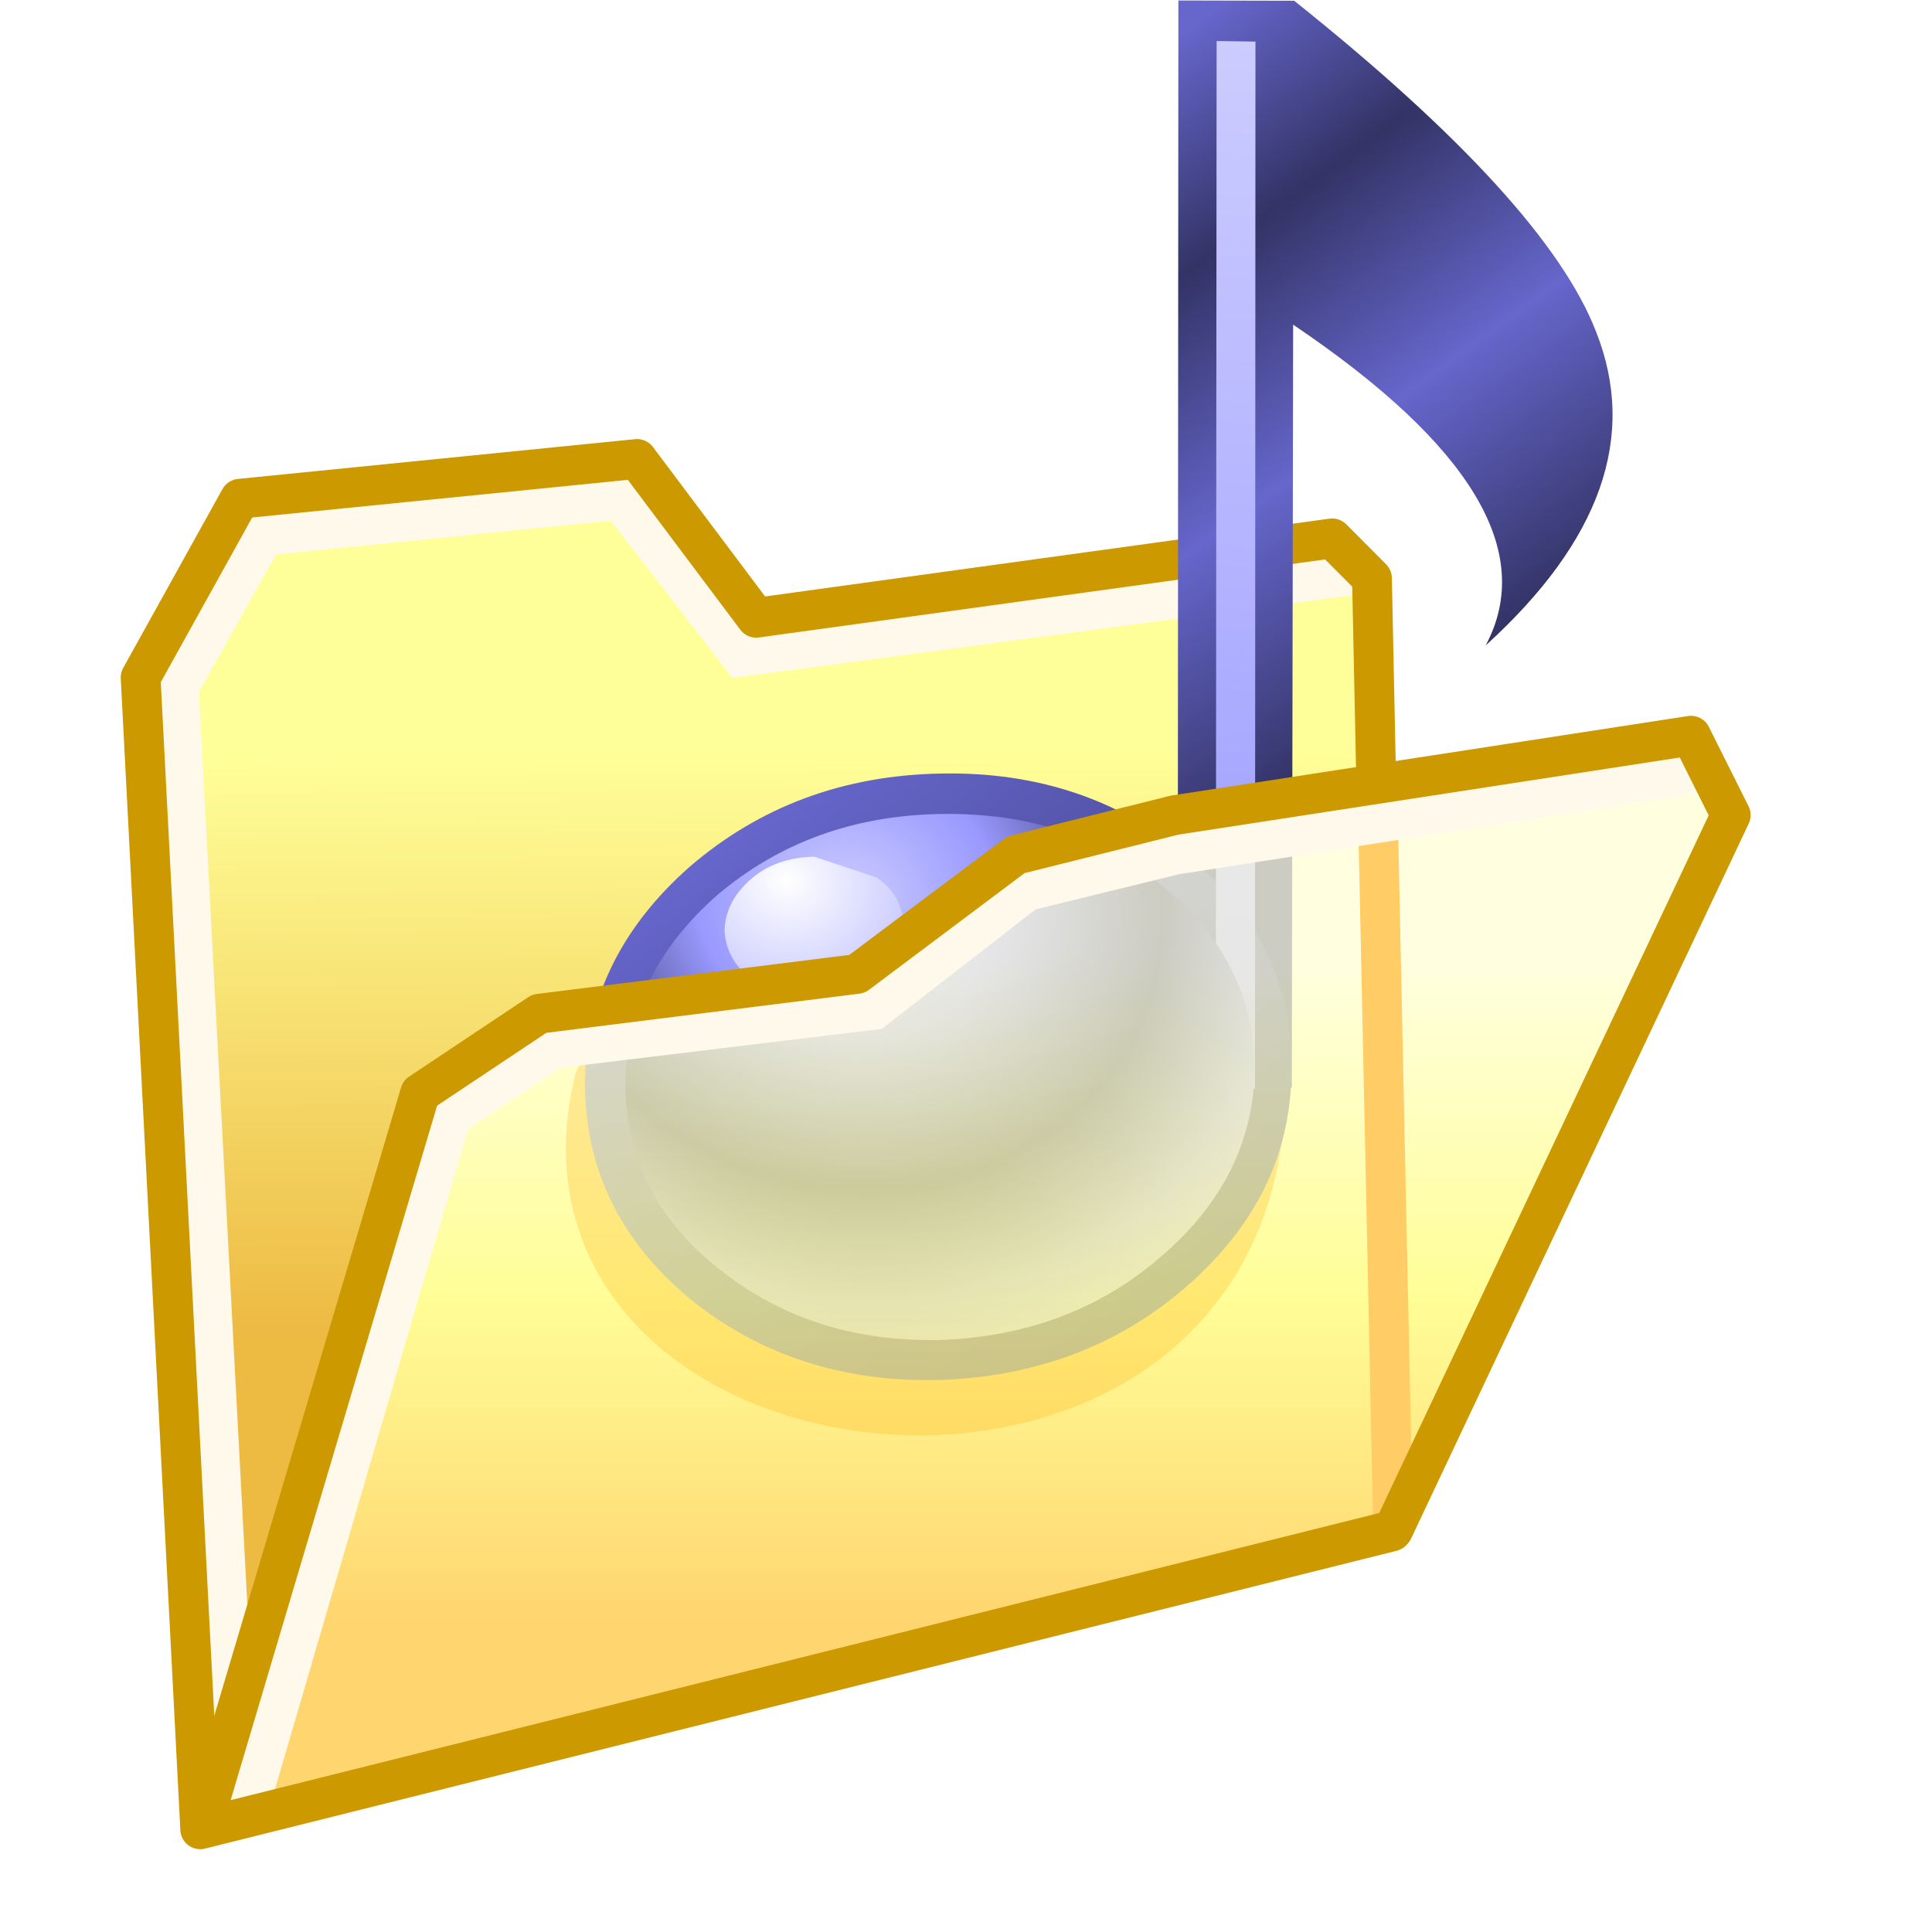
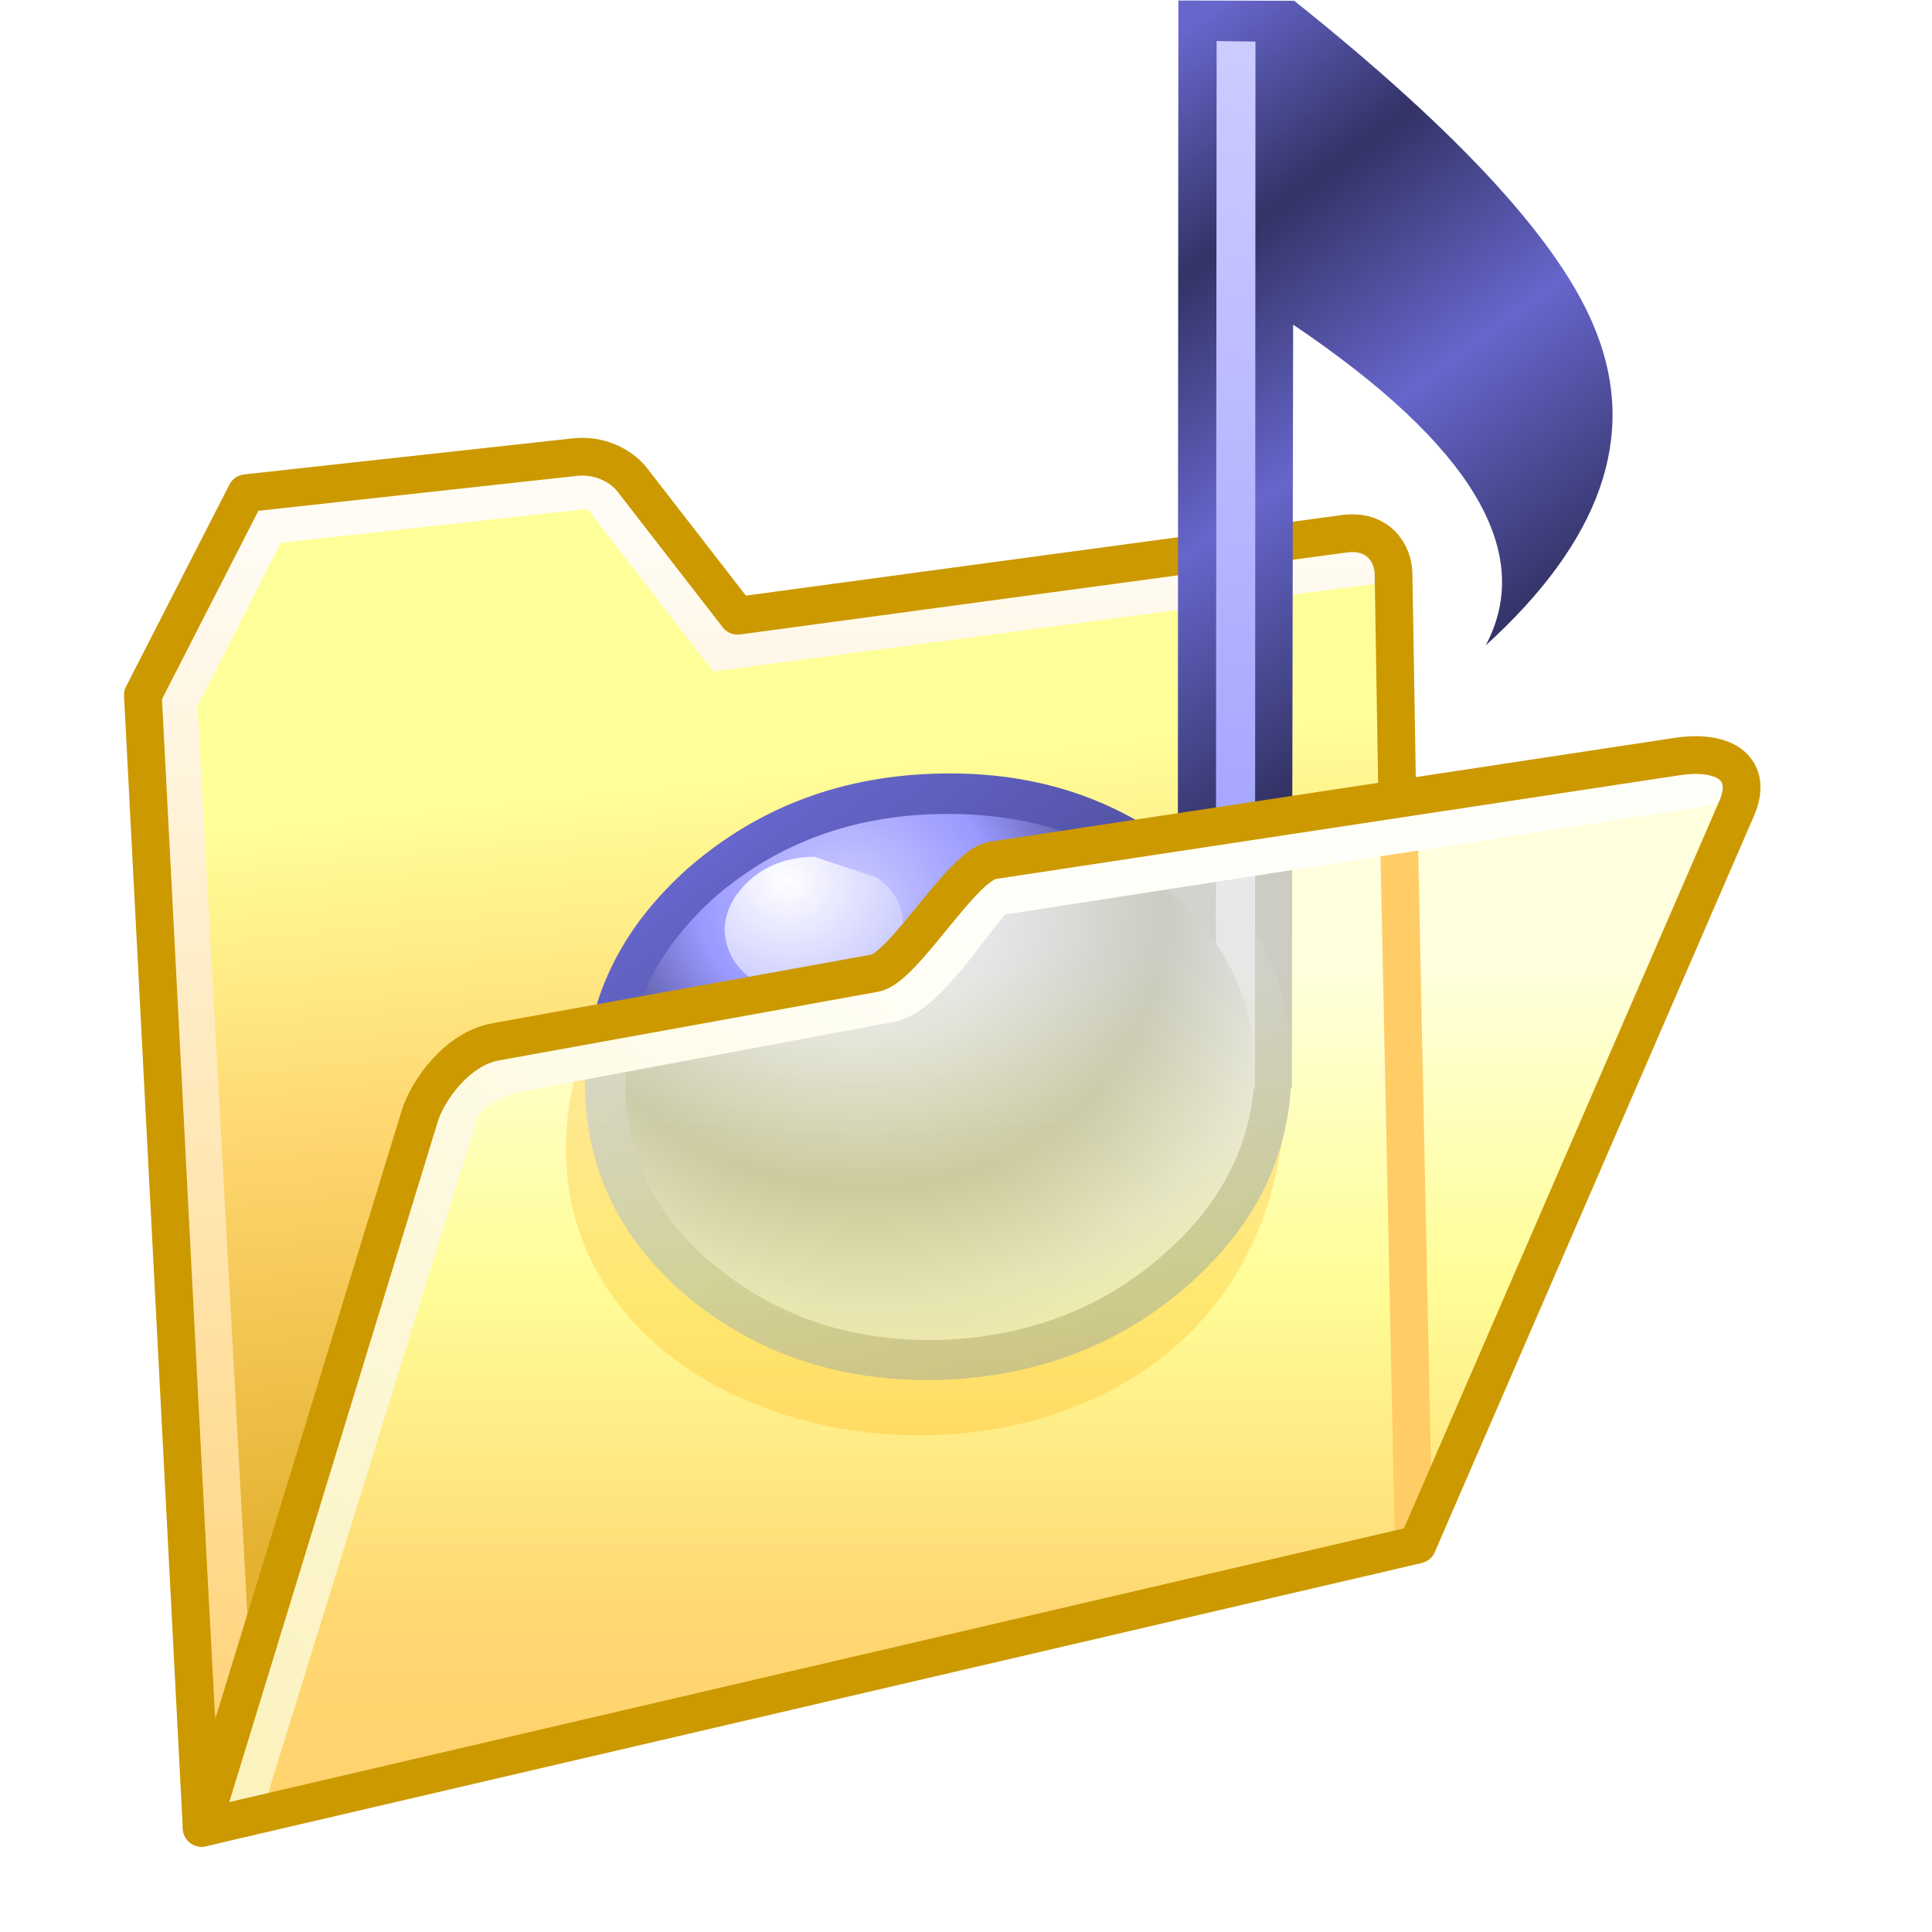
<svg xmlns="http://www.w3.org/2000/svg" xmlns:xlink="http://www.w3.org/1999/xlink" version="1.1" viewBox="0 0 256 256" id="svg96">
  <defs id="defs58">
    <linearGradient id="gradient7-7" x1="-819.2" x2="819.2" gradientTransform="matrix(0.0049742,0.0037571,0.003466,-0.0046038,2.9381,-2.3366)" gradientUnits="userSpaceOnUse">
      <stop stop-color="#66c" offset="0" id="stop2" />
      <stop stop-color="#336" offset=".208" id="stop4" />
      <stop stop-color="#66c" offset=".447" id="stop6" />
      <stop stop-color="#336" offset=".71" id="stop8" />
      <stop stop-color="#336" offset="1" id="stop10" />
    </linearGradient>
    <linearGradient id="gradient8-3" x1="-819.2" x2="819.2" gradientTransform="matrix(-0.0033338,-0.0025135,-0.0027781,0.0037042,1.0992,4.1457)" gradientUnits="userSpaceOnUse">
      <stop stop-color="#336" offset="0" id="stop13" />
      <stop stop-color="#66c" offset="1" id="stop15" />
    </linearGradient>
    <linearGradient id="gradient9-9" x1="-819.2" x2="819.2" gradientTransform="matrix(-0.0014023,-0.0072231,-4.2333e-4,7.9375e-5,2.8322,-2.416)" gradientUnits="userSpaceOnUse">
      <stop stop-color="#99f" offset="0" id="stop18" />
      <stop stop-color="#ccf" offset="1" id="stop20" />
    </linearGradient>
    <radialGradient id="gradient10-6" cx="0" cy="0" r="819.2" gradientTransform="matrix(0.0068262,0,0,0.0067998,-0.27661,2.4127)" gradientUnits="userSpaceOnUse">
      <stop stop-color="#ccf" offset="0" id="stop23" />
      <stop stop-color="#99f" offset=".286" id="stop25" />
      <stop stop-color="#336" offset=".596" id="stop27" />
      <stop stop-color="#99f" offset=".827" id="stop29" />
      <stop stop-color="#ccf" offset="1" id="stop31" />
    </radialGradient>
    <radialGradient id="gradient11-4" cx="0" cy="0" r="819.2" gradientTransform="matrix(0.0018785,0,0,0.0018785,-0.93807,2.3862)" gradientUnits="userSpaceOnUse">
      <stop stop-color="#fff" offset="0" id="stop34" />
      <stop stop-color="#ccf" offset=".851" id="stop36" />
      <stop stop-color="#ccf" offset="1" id="stop38" />
    </radialGradient>
    <linearGradient id="linearGradient2474" x1="-17.67" x2="-17.702" y1="6.475" y2="2.608" gradientTransform="translate(-2.8589,0.17216)" gradientUnits="userSpaceOnUse">
      <stop stop-color="#edba42" offset="0" id="stop41" />
      <stop stop-color="#ff9" offset="1" id="stop43" />
    </linearGradient>
    <linearGradient id="linearGradient2476" x1="-8.979" x2="-8.979" y1="9.211" y2="4.785" gradientTransform="matrix(19.89026,0,0,19.89026,292.4831,31.69283)" gradientUnits="userSpaceOnUse">
      <stop stop-color="#ffd56f" offset="0" id="stop46" />
      <stop stop-color="#fffe98" offset=".5" id="stop48" />
      <stop stop-color="#ffffe0" offset="1" id="stop50" />
    </linearGradient>
    <linearGradient id="linearGradient918" x1="18.493" x2="18.524" y1="7.892" y2="5.78" gradientTransform="matrix(19.89026,0,0,19.89026,-246.13,31.32999)" gradientUnits="userSpaceOnUse">
      <stop stop-color="#fc6" offset="0" id="stop53" />
      <stop stop-color="#ff9" offset="1" id="stop55" />
    </linearGradient>
    <linearGradient xlink:href="#linearGradient2476" id="linearGradient1662" gradientUnits="userSpaceOnUse" gradientTransform="matrix(19.89026,0,0,19.89026,292.4831,31.69283)" x1="-8.979" y1="9.211" x2="-8.979" y2="4.785" />
+     <linearGradient gradientTransform="matrix(20.1605,0,0,20.1605,266.0861,-12.49272)" gradientUnits="userSpaceOnUse" y2="2.944" x2="-20.01" y1="7.752" x1="-19.528" id="linearGradient1620" xlink:href="#linearGradient1618" />
+     <linearGradient id="linearGradient1618">
+       <stop id="stop1614" offset="0" style="stop-color:#e4b130;stop-opacity:1" />
+       <stop id="stop31717" offset="0.576" style="stop-color:#ffd771;stop-opacity:1" />
+       <stop id="stop1616" offset="1" style="stop-color:#ffff99;stop-opacity:1" />
+     </linearGradient>
+     <linearGradient xlink:href="#linearGradient32327" id="linearGradient32329" x1="22.279" y1="53.837" x2="22.279" y2="12.827" gradientUnits="userSpaceOnUse" gradientTransform="matrix(3.782452,0,0,3.782452,-255.3588,-37.41094)" />
+     <linearGradient id="linearGradient32327">
+       <stop style="stop-color:#ffd47d;stop-opacity:1" offset="0" id="stop32323" />
+       <stop style="stop-color:#fffcf5;stop-opacity:1" offset="1" id="stop32325" />
+     </linearGradient>
+     <linearGradient xlink:href="#linearGradient97537" id="linearGradient94957" x1="101.357" y1="206.503" x2="101.357" y2="98.329" gradientUnits="userSpaceOnUse" gradientTransform="matrix(0.9214848,0,0,0.9214848,-5.66503,38.22307)" />
+     <linearGradient id="linearGradient97537">
+       <stop id="stop97533" offset="0" style="stop-color:#ffd16b;stop-opacity:0.956" />
+       <stop id="stop111141" offset="0.664" style="stop-color:#ffff99;stop-opacity:1" />
+       <stop id="stop97535" offset="1" style="stop-color:#ffffd7;stop-opacity:1" />
+     </linearGradient>
+     <linearGradient xlink:href="#linearGradient70671" id="linearGradient70673" x1="41.303" y1="212.167" x2="128.36" y2="79.635" gradientUnits="userSpaceOnUse" gradientTransform="matrix(0.9214848,0,0,0.9214848,-5.06577,38.11274)" />
+     <linearGradient id="linearGradient70671">
+       <stop style="stop-color:#fbf2be;stop-opacity:1" offset="0" id="stop70667" />
+       <stop style="stop-color:#fffffa;stop-opacity:1" offset="1" id="stop70669" />
+     </linearGradient>
  </defs>
-   <g transform="matrix(19.89026,0,0,19.89026,514.9361,44.22534)" id="g66">
-     <path d="m -17.014,1.363 -3.837,0.529 -0.794,-1.058 -2.646,0.265 -0.661,1.191 0.397,7.673 7.938,-1.984 -0.132,-6.35 z" fill="url(#linearGradient2474)" id="path60" style="fill:url(#linearGradient2474)" />
-     <path d="m -16.854,1.605 -4.097,0.546 -0.809,-1.045 -2.372,0.239 -0.566,1.01 0.387,7.293" fill="none" stroke="#fff9ec" stroke-linecap="round" stroke-width="0.265" id="path62" />
-     <path d="m -17.014,1.363 -3.837,0.529 -0.794,-1.058 -2.646,0.265 -0.661,1.191 0.397,7.673 7.938,-1.984 -0.132,-6.35 z" fill="none" stroke="#cc9900" stroke-linejoin="round" stroke-width="0.265" id="path64" />
+   <g id="g951" transform="translate(198.6056,59.16783)">
+     <path id="path1612" d="m -19.29,11.511 -82.282,10.696 -16.002,-21.337 -48.405,5.306 -13.335,24.004 8.001,154.69 160.024,-40.006 -2.667,-128.019 z" style="fill:url(#linearGradient1620);fill-opacity:1;stroke:none;stroke-width:5;stroke-linecap:butt;stroke-linejoin:round;stroke-miterlimit:4;stroke-dasharray:none;stroke-opacity:1" />
+     <path id="path1624" d="m -16.702,15.706 -86.299,11.429 -16.658,-21.51 -43.371,4.785 -11.937,23.495 7.346,133.702" style="fill:none;stroke:url(#linearGradient32329);stroke-width:5;stroke-linecap:round;stroke-linejoin:miter;stroke-miterlimit:4;stroke-dasharray:none;stroke-opacity:1" />
+     <path style="fill:none;fill-opacity:1;stroke:#cc9900;stroke-width:5;stroke-linecap:butt;stroke-linejoin:round;stroke-miterlimit:4;stroke-dasharray:none;stroke-opacity:1" d="m -20.508,11.563 -80.357,10.86 -13.967,-18.015 c -1.463,-1.887 -4.355,-3.36 -7.579,-3.007 l -43.568,4.776 -13.695,26.755 7.788,150.104 160.024,-40.006 -2.094,-126.185 c -0.043,-2.594 -1.946,-5.905 -6.552,-5.282 z" id="path1717" />
+     <path style="fill:none;stroke:none;stroke-width:5;stroke-linecap:butt;stroke-linejoin:miter;stroke-miterlimit:4;stroke-dasharray:none;stroke-opacity:1" d="m 0.175,35.629 -8.001,-5.334 -88.013,16.002 -16.002,16.002 -50.674,10.668 -5.334,106.683" id="path1640-8" />
  </g>
-   <path d="m 55.666,144.844 15.788,-10.525 42.102,-5.263 21.051,-15.788 21.051,-5.263 68.415,-10.525 5.263,10.525 -44.733,94.728 -157.882,39.47 z" fill="url(#linearGradient2476)" id="path68" style="fill:url(#linearGradient2476);stroke-width:0.989" />
+   <path d="m 55.666,144.844 11.596,-7.404 46.294,-8.384 21.051,-15.788 21.051,-5.263 68.854,-9.314 4.824,9.314 -44.733,94.728 -157.882,39.47 z" fill="url(#linearGradient2476)" id="path68" style="fill:url(#linearGradient2476);stroke-width:0.989" />
  <path d="m 80.084,143.431 c -12.489,51.452 85.75,62.006 86.215,0.838" fill="none" stroke="url(#linearGradient918)" stroke-linecap="round" stroke-width="5.263" id="path70" style="fill:#ffa600;fill-opacity:1;stroke:#ffa600;stroke-width:8;stroke-miterlimit:4;stroke-dasharray:none;stroke-opacity:1" />
+   <path style="mix-blend-mode:normal;fill:url(#linearGradient94957);fill-opacity:1;stroke:none;stroke-width:5;stroke-linecap:butt;stroke-linejoin:round;stroke-miterlimit:4;stroke-dasharray:none;stroke-opacity:1" d="m 27.198,242.122 29.836,-95.736 7.131,-7.892 54.47,-10.779 14.661,-15.159 91.49,-13.362 6.836,3.835 -44.4,101.754 z" id="path46749" />
+   <path d="m 80.084,143.431 c -12.489,51.452 85.75,62.006 86.215,0.838" fill="none" stroke="url(#linearGradient918)" stroke-linecap="round" stroke-width="5.263" id="path70-5" style="fill:#ffa600;fill-opacity:1;stroke:#ffa600;stroke-width:8;stroke-miterlimit:4;stroke-dasharray:none;stroke-opacity:1" />
  <g transform="matrix(12.27051,3.165556,-2.722726,11.15033,122.2027,93.00583)" fill-rule="evenodd" id="g82">
    <path d="M 3.56,3.616 4.711,3.246 2.832,-5.287 q 3.162,1.244 2.752,3.03 1.363,-2.249 0.344,-3.823 -0.833,-1.31 -3.889,-2.831 l -1.177,0.331 2.699,12.197" fill="url(#gradient7-7)" id="path72" style="fill:url(#gradient7-7)" />
    <path d="m -2.473,5.27 q 0.331,1.415 1.601,2.077 1.283,0.648 2.765,0.172 1.468,-0.489 2.275,-1.799 0.807,-1.31 0.489,-2.699 -0.291,-1.376 -1.548,-2.05 -1.27,-0.675 -2.738,-0.225 -1.482,0.45 -2.328,1.773 -0.833,1.336 -0.516,2.752" fill="url(#gradient8-3)" id="path74" style="fill:url(#gradient8-3)" />
    <path d="M 3.943,3.484 4.34,3.365 1.747,-8.343 1.351,-8.237 3.943,3.484" fill="url(#gradient9-9)" id="path76" style="fill:url(#gradient9-9)" />
    <path d="m -2.062,5.151 q 0.278,1.217 1.402,1.773 1.138,0.569 2.461,0.146 1.296,-0.437 2.011,-1.574 0.728,-1.138 0.476,-2.355 -0.278,-1.204 -1.389,-1.773 -1.098,-0.569 -2.421,-0.172 -1.323,0.397 -2.077,1.548 -0.741,1.177 -0.463,2.408" fill="url(#gradient10-6)" id="path78" style="fill:url(#gradient10-6)" />
    <path d="m -1.295,2.466 q -0.212,0.331 -0.146,0.661 0.093,0.331 0.397,0.463 l 0.701,0.04 Q 0.014,3.511 0.226,3.193 0.424,2.889 0.358,2.558 0.292,2.227 -0.025,2.095 L -0.713,2.042 Q -1.097,2.161 -1.295,2.466" fill="url(#gradient11-4)" id="path80" style="fill:url(#gradient11-4)" />
  </g>
-   <path d="m 55.666,144.844 15.788,-10.525 42.102,-5.263 21.051,-15.788 21.051,-5.263 68.415,-10.525 5.263,10.525 -44.733,94.728 -157.882,39.47 z" fill="url(#linearGradient2476)" id="path68-5" style="opacity:0.75;fill:url(#linearGradient1662);stroke-width:0.989" />
-   <path d="m 182.601,108.866 1.997,93.862" fill="none" stroke="#ffcc66" stroke-width="5.263px" id="path84" />
-   <path d="m 225.905,102.262 -70.25,11.006 -19.607,4.808 -20.248,15.73 -42.552,5.154 -13.476,8.954 -26.874,91.893" fill="none" stroke="#fff9ec" stroke-width="5.263px" id="path88" />
-   <path d="m 55.666,144.844 15.788,-10.525 42.102,-5.263 21.051,-15.788 21.051,-5.263 68.415,-10.525 5.263,10.525 -44.733,94.728 -157.882,39.47 z" fill="none" stroke="#cc9900" stroke-linejoin="round" stroke-width="5.263" id="path90" />
+   <path d="m 55.666,144.844 9.956,-6.782 47.934,-9.007 21.051,-15.788 21.051,-5.263 68.56,-9.19 5.117,9.19 -41.389,94.728 -161.226,39.47 z" fill="url(#linearGradient2476)" id="path68-5" style="opacity:0.75;fill:url(#linearGradient1662);stroke-width:0.989" />
+   <path style="fill:#ffcc66;fill-opacity:1;stroke:#ffcc66;stroke-width:5;stroke-linecap:butt;stroke-linejoin:miter;stroke-miterlimit:4;stroke-dasharray:none;stroke-opacity:1" d="m 185.37,110.586 1.947,93.446" id="path116232" />
+   <path id="path1652-8" d="m 229.52,103.724 -97.22,15.056 c -1.644,0.255 -8.972,13.167 -14.234,14.151 l -49.3,9.215 c -3.717,0.695 -7.148,2.887 -7.947,5.464 L 31.802,241.163" style="fill:none;stroke:url(#linearGradient70673);stroke-width:5;stroke-linecap:butt;stroke-linejoin:miter;stroke-miterlimit:4;stroke-dasharray:none;stroke-opacity:1" />
+   <path id="path1650-9" d="m 65.621,138.063 50.31,-9.119 c 3.805,-0.69 11.581,-14.33 15.602,-14.94 l 90.66,-13.752 c 6.516,-0.988 10.145,1.741 7.927,6.856 l -42.3,97.564 -161.101,37.531 28.884,-94.276 c 1.088,-3.55 5.055,-8.965 10.018,-9.865 z" style="fill:none;fill-opacity:1;stroke:#cc9900;stroke-width:5;stroke-linecap:round;stroke-linejoin:round;stroke-miterlimit:4;stroke-dasharray:none;stroke-opacity:1" />
</svg>
